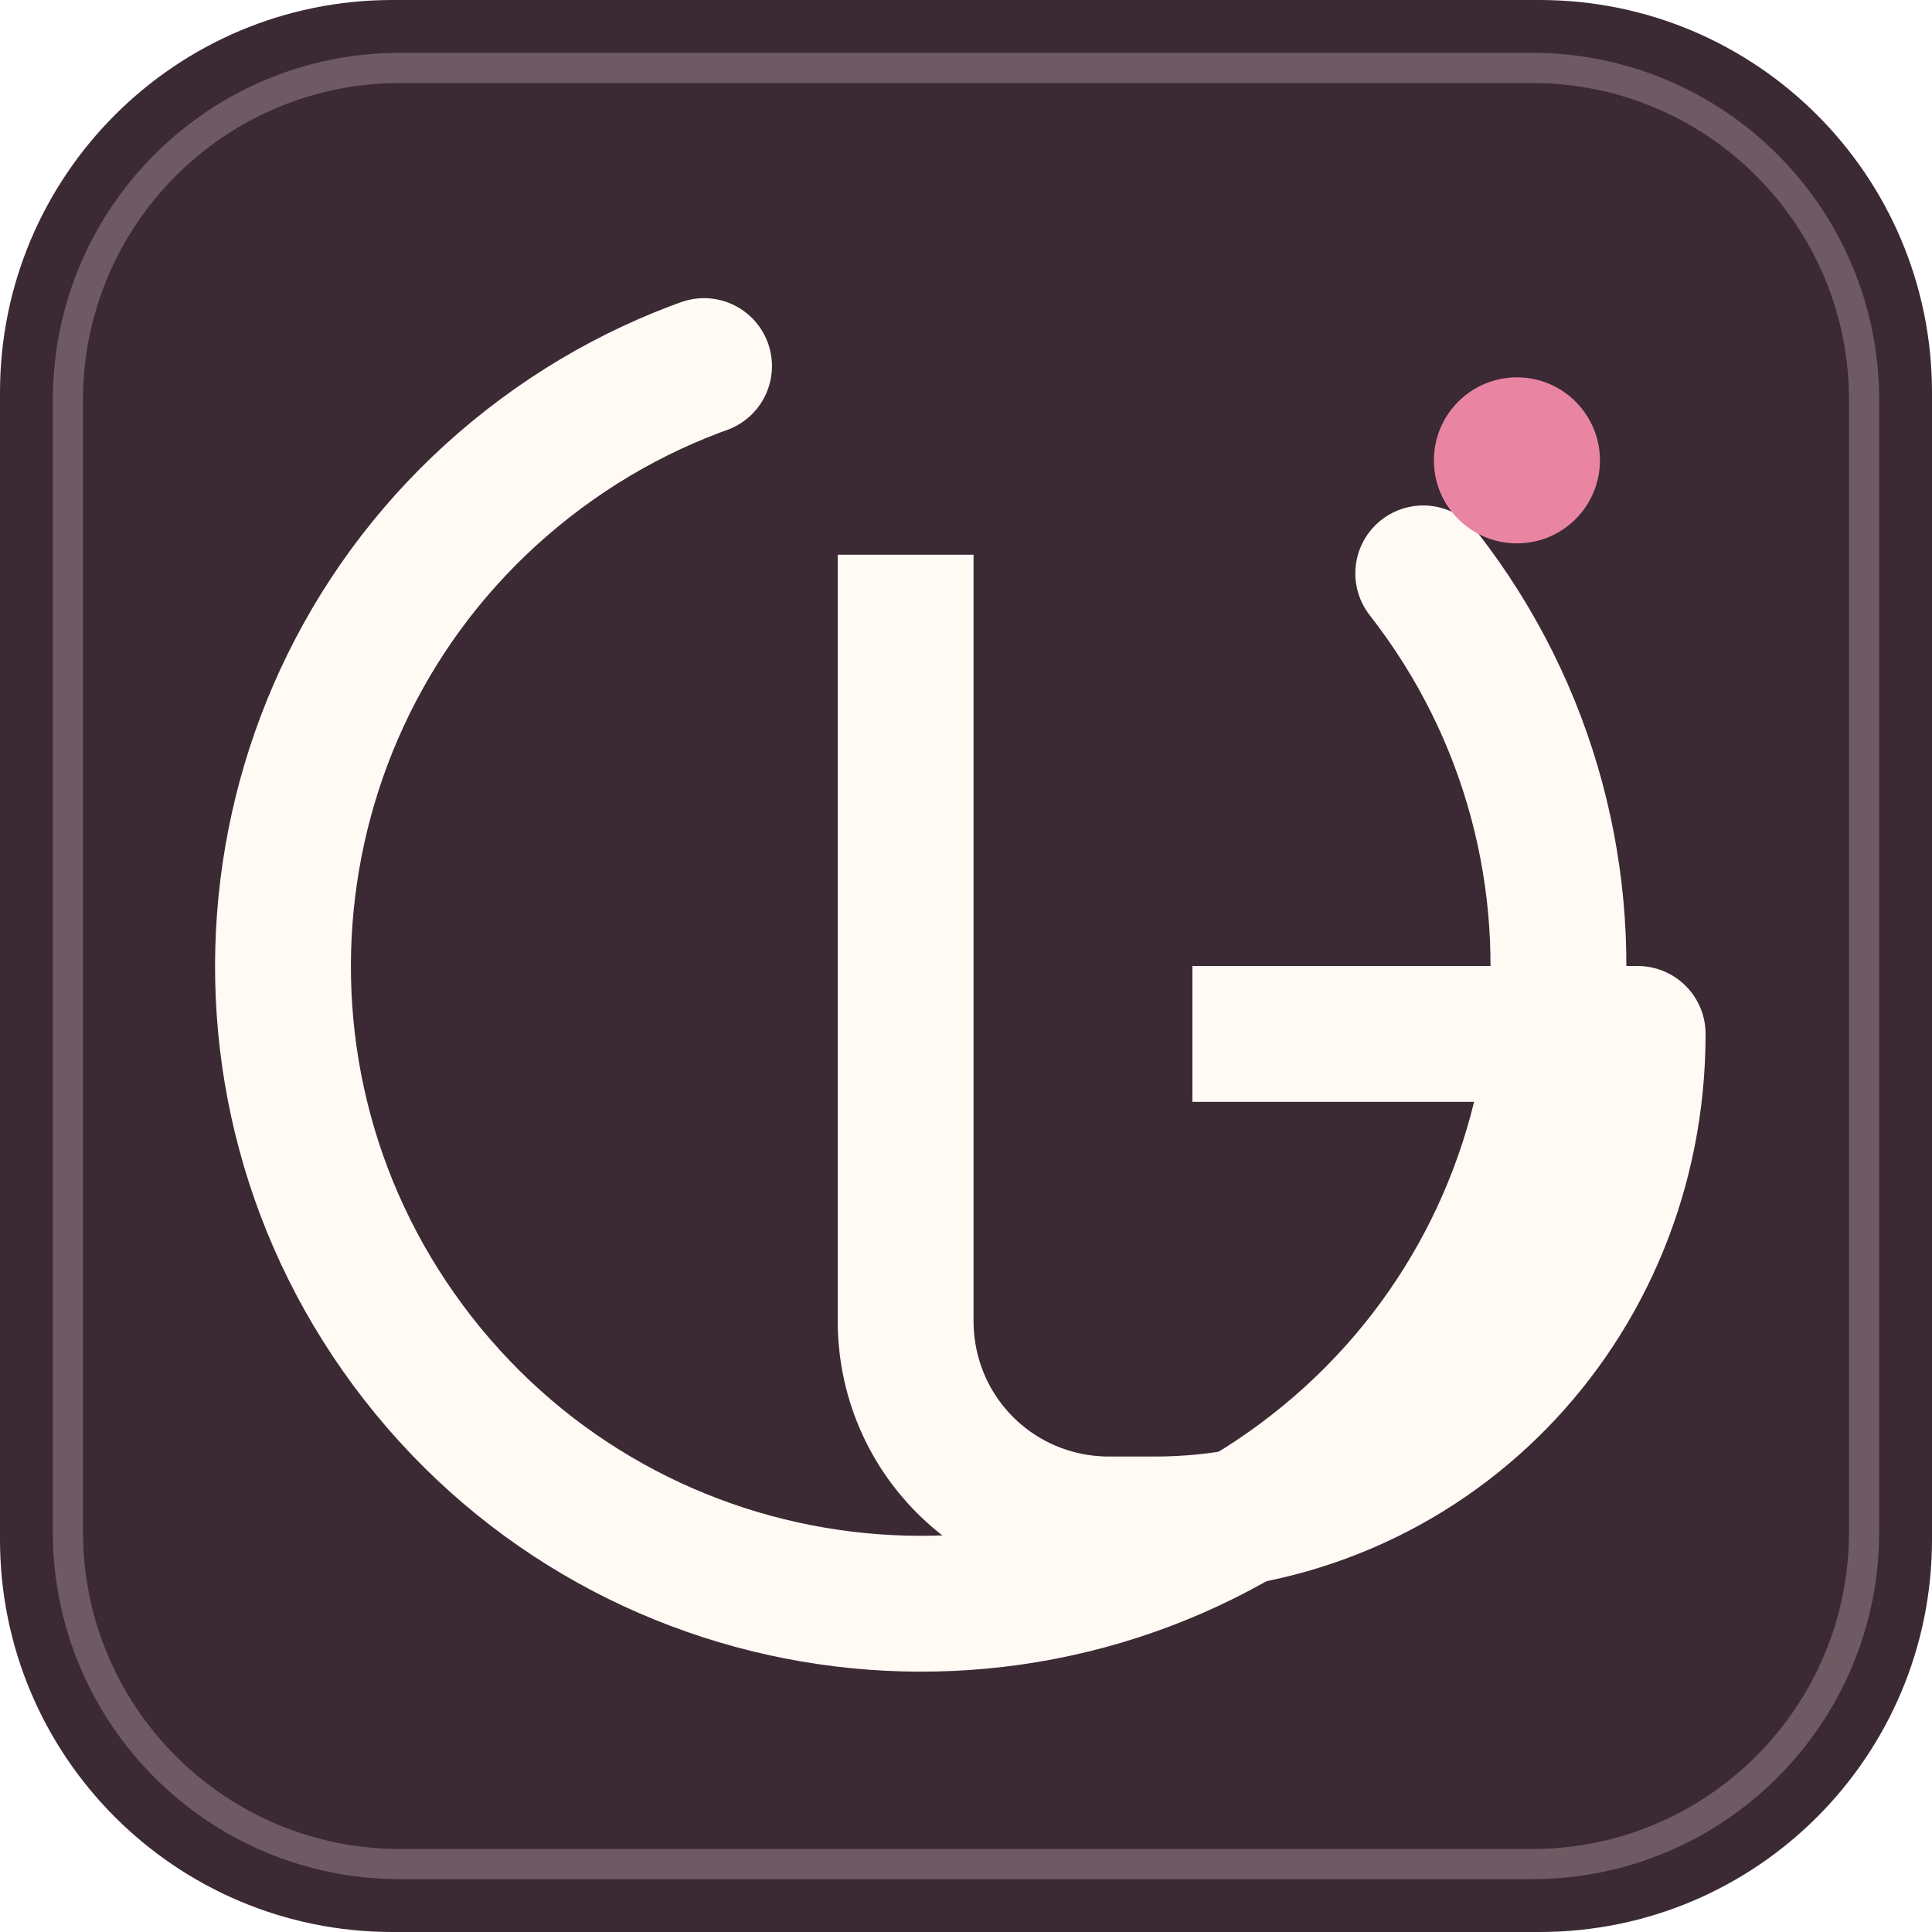
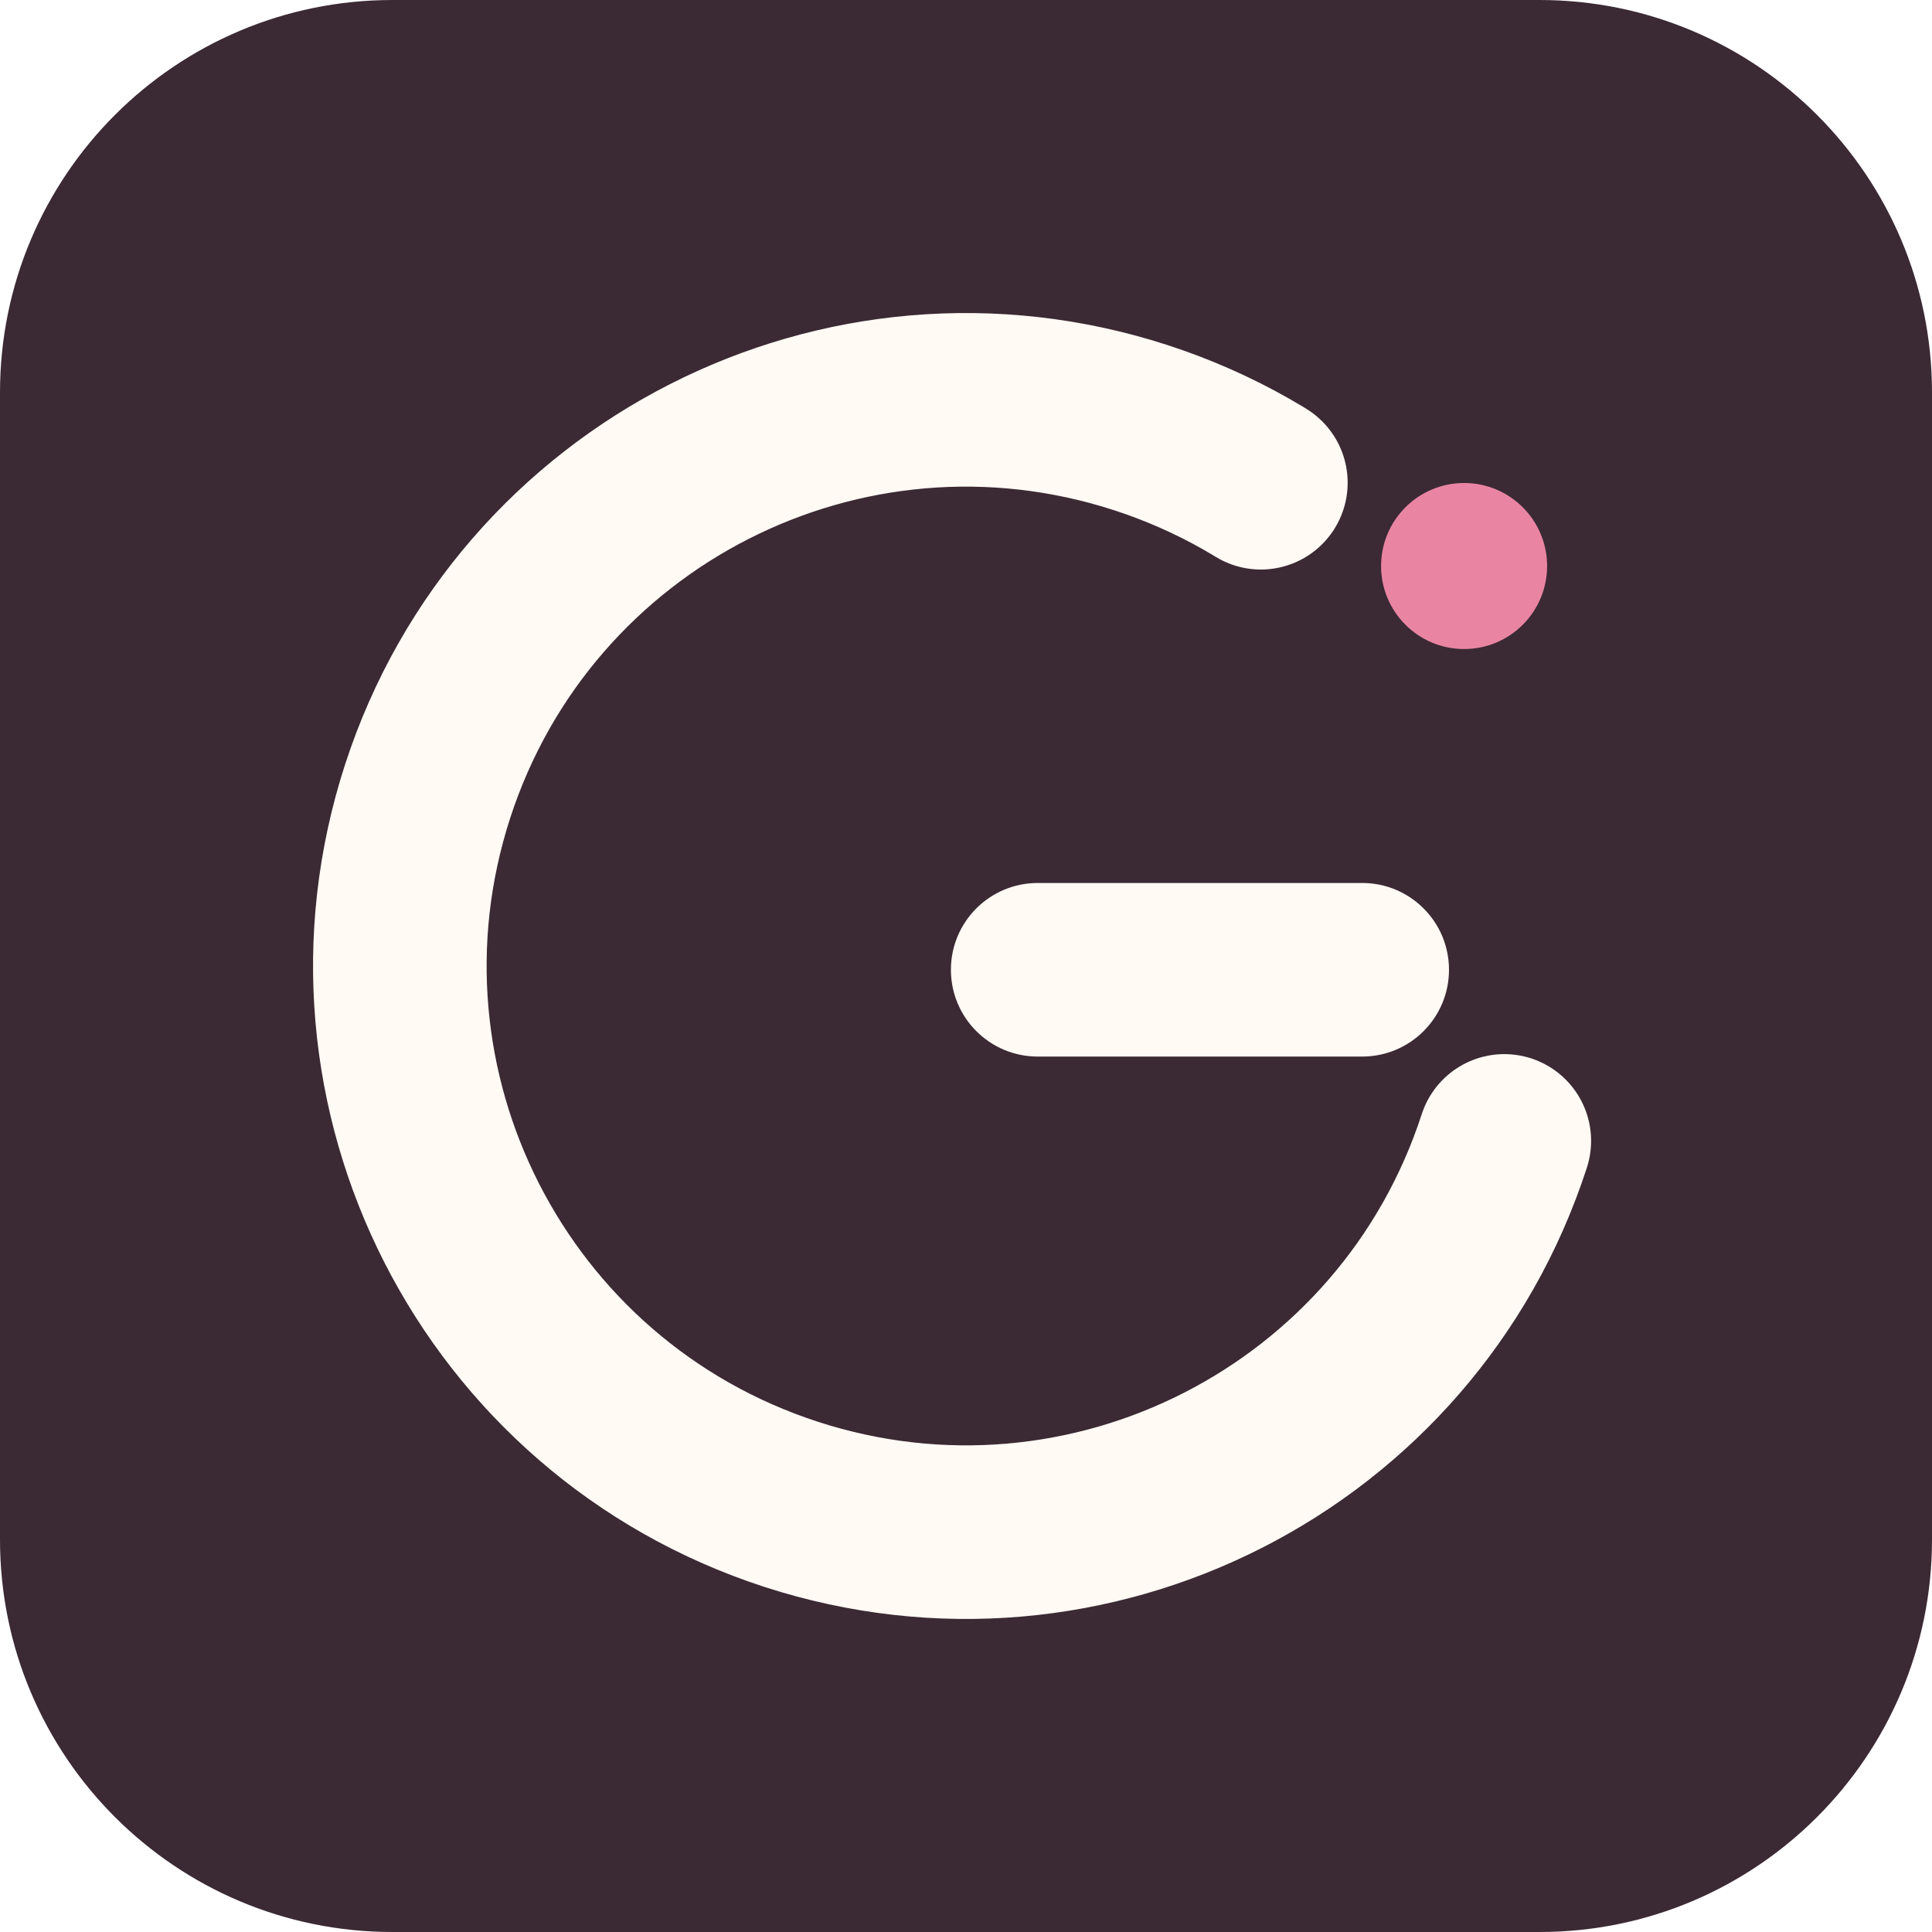
<svg xmlns="http://www.w3.org/2000/svg" viewBox="0 0 512 512">
  <rect width="512" height="512" rx="104" fill="#3b2934" />
-   <rect x="18" y="18" width="476" height="476" rx="88" fill="none" stroke="#6f5962" stroke-width="8" />
-   <circle cx="244" cy="256" r="169" fill="none" stroke="#fffaf4" stroke-width="36" stroke-linecap="round" stroke-dasharray="850 212" transform="rotate(-38 244 256)" />
-   <path d="M240 165V350C240 380 264 404 294 404H306C378 404 434 346 434 274H334" fill="none" stroke="#fffaf4" stroke-width="36" stroke-linecap="square" stroke-linejoin="round" />
-   <circle cx="402" cy="122" r="22" fill="#e985a3" />
+   <circle cx="256" cy="256" r="150" fill="none" stroke="#fffaf4" stroke-width="46" stroke-linecap="round" stroke-dasharray="742 201" transform="rotate(18 256 256)" />
+   <rect x="252" y="234" width="132" height="46" rx="23" fill="#fffaf4" />
+   <circle cx="388" cy="150" r="22" fill="#e985a3" />
</svg>
